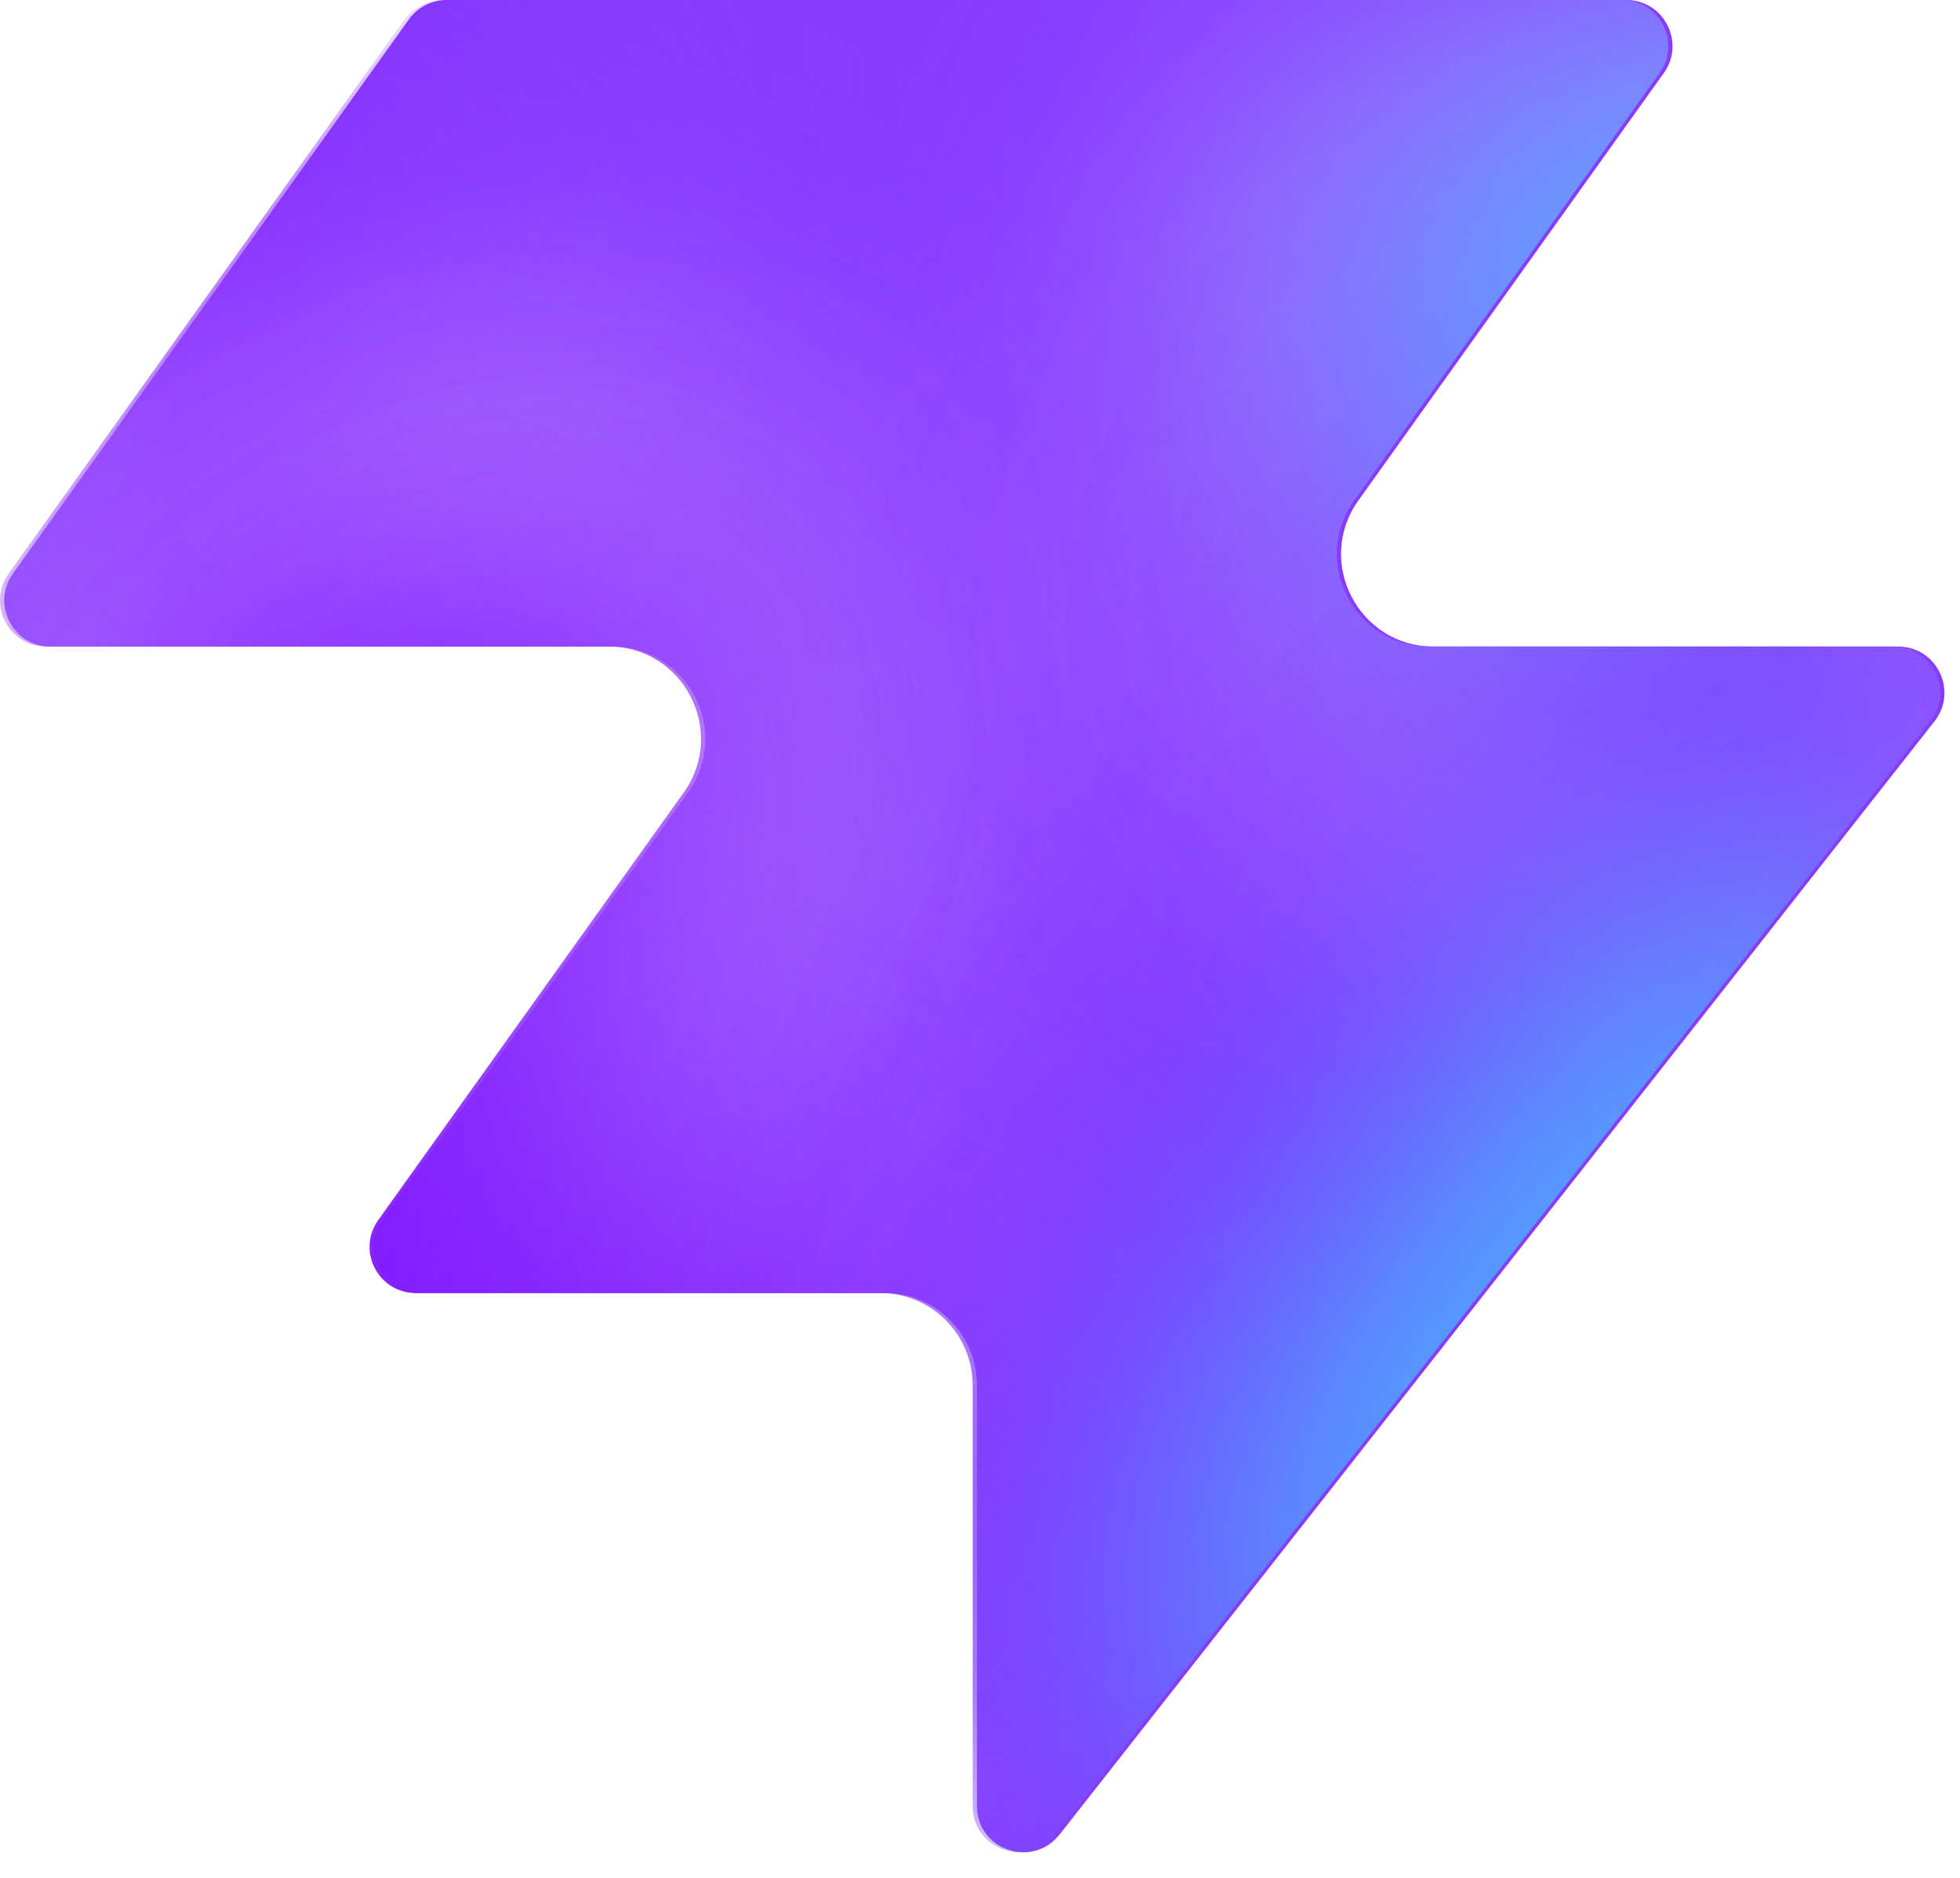
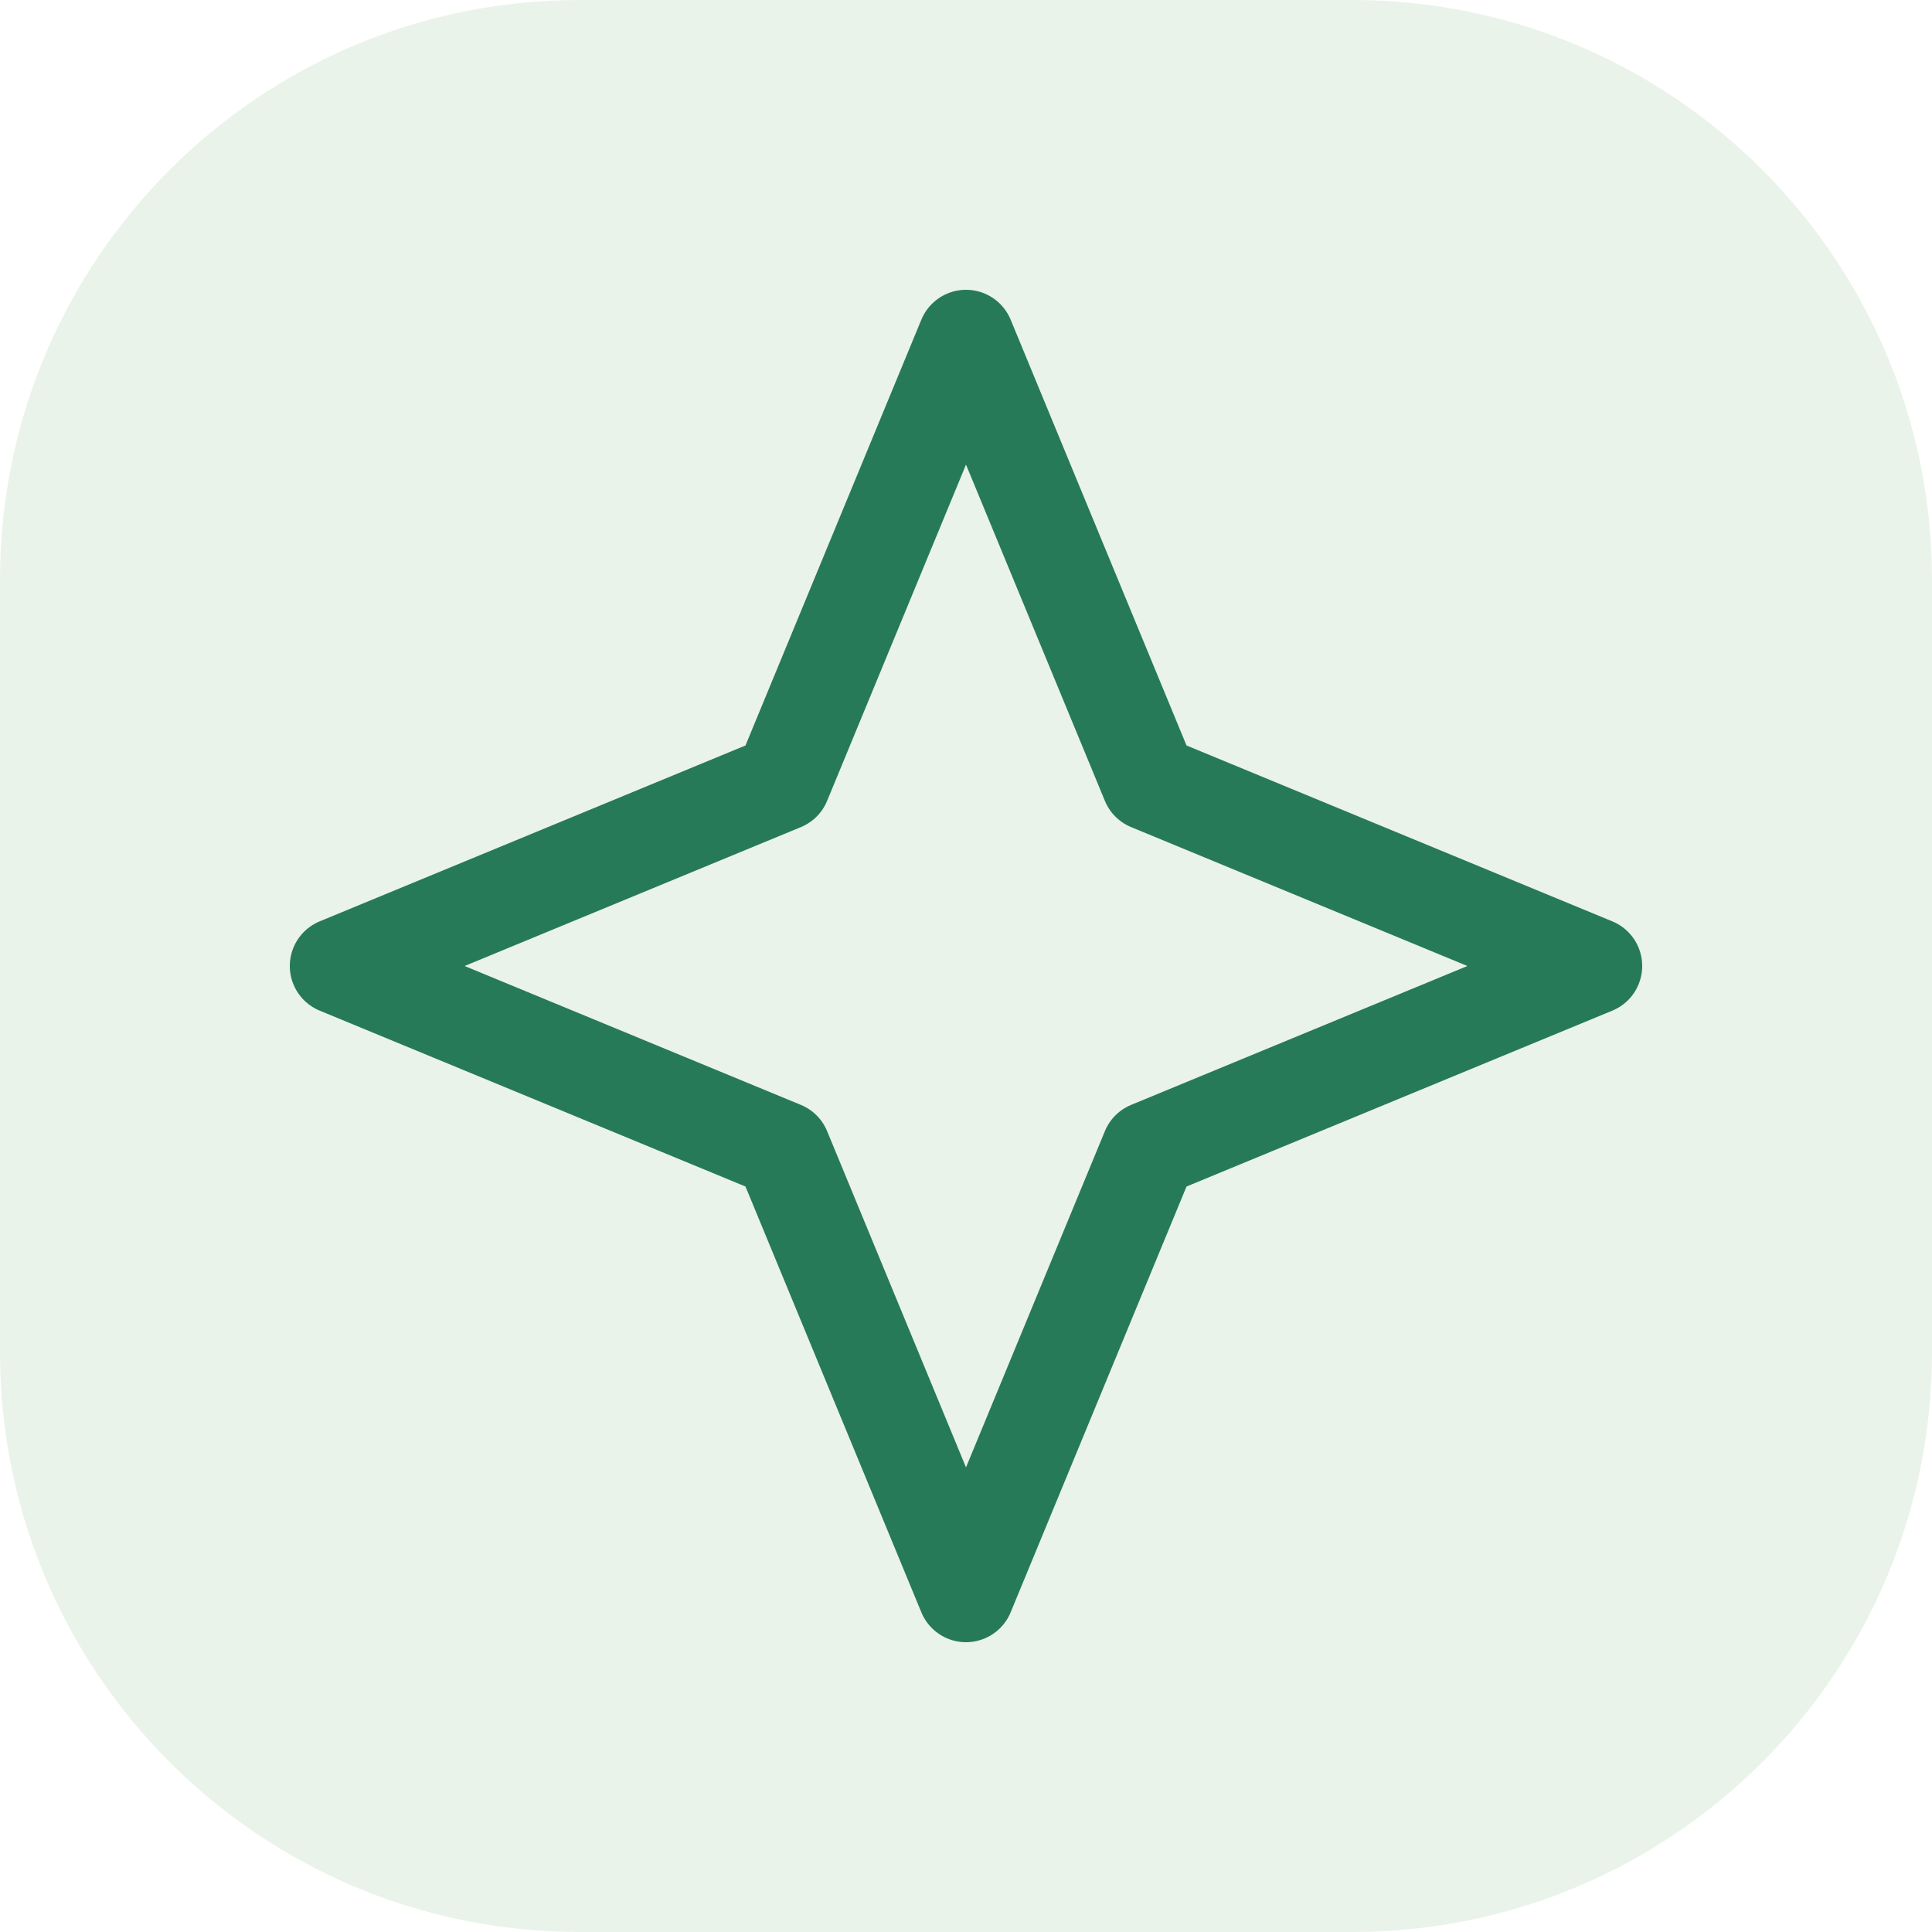
- <svg xmlns="http://www.w3.org/2000/svg" width="48" height="46" fill="none" viewBox="0 0 48 46">
-   <path fill="#863bff" d="M25.946 44.938c-.664.845-2.021.375-2.021-.698V33.937a2.26 2.26 0 0 0-2.262-2.262H10.287c-.92 0-1.456-1.04-.92-1.788l7.48-10.471c1.07-1.497 0-3.578-1.842-3.578H1.237c-.92 0-1.456-1.04-.92-1.788L10.013.474c.214-.297.556-.474.92-.474h28.894c.92 0 1.456 1.04.92 1.788l-7.48 10.471c-1.07 1.498 0 3.579 1.842 3.579h11.377c.943 0 1.473 1.088.89 1.83L25.947 44.94z" style="fill:#863bff;fill:color(display-p3 .525 .23 1);fill-opacity:1" />
-   <mask id="a" width="48" height="46" x="0" y="0" maskUnits="userSpaceOnUse" style="mask-type:alpha">
-     <path fill="#000" d="M25.842 44.938c-.664.844-2.021.375-2.021-.698V33.937a2.26 2.26 0 0 0-2.262-2.262H10.183c-.92 0-1.456-1.04-.92-1.788l7.48-10.471c1.07-1.498 0-3.579-1.842-3.579H1.133c-.92 0-1.456-1.04-.92-1.787L9.91.473c.214-.297.556-.474.92-.474h28.894c.92 0 1.456 1.04.92 1.788l-7.48 10.471c-1.07 1.498 0 3.578 1.842 3.578h11.377c.943 0 1.473 1.088.89 1.832L25.843 44.94z" style="fill:#000;fill-opacity:1" />
-   </mask>
-   <g mask="url(#a)">
-     <g filter="url(#b)">
-       <ellipse cx="5.508" cy="14.704" fill="#ede6ff" rx="5.508" ry="14.704" style="fill:#ede6ff;fill:color(display-p3 .927 .903 1);fill-opacity:1" transform="matrix(.00324 1 1 -.00324 -4.47 31.516)" />
-     </g>
-     <g filter="url(#c)">
-       <ellipse cx="10.399" cy="29.851" fill="#ede6ff" rx="10.399" ry="29.851" style="fill:#ede6ff;fill:color(display-p3 .927 .903 1);fill-opacity:1" transform="matrix(.00324 1 1 -.00324 -39.328 7.883)" />
-     </g>
-     <g filter="url(#d)">
-       <ellipse cx="5.508" cy="30.487" fill="#7e14ff" rx="5.508" ry="30.487" style="fill:#7e14ff;fill:color(display-p3 .492 .077 1);fill-opacity:1" transform="rotate(89.814 -25.913 -14.639)scale(1 -1)" />
-     </g>
-     <g filter="url(#e)">
-       <ellipse cx="5.508" cy="30.599" fill="#7e14ff" rx="5.508" ry="30.599" style="fill:#7e14ff;fill:color(display-p3 .492 .077 1);fill-opacity:1" transform="rotate(89.814 -32.644 -3.334)scale(1 -1)" />
-     </g>
-     <g filter="url(#f)">
-       <ellipse cx="5.508" cy="30.599" fill="#7e14ff" rx="5.508" ry="30.599" style="fill:#7e14ff;fill:color(display-p3 .492 .077 1);fill-opacity:1" transform="matrix(.00324 1 1 -.00324 -34.34 30.47)" />
-     </g>
-     <g filter="url(#g)">
-       <ellipse cx="14.072" cy="22.078" fill="#ede6ff" rx="14.072" ry="22.078" style="fill:#ede6ff;fill:color(display-p3 .927 .903 1);fill-opacity:1" transform="rotate(93.35 24.506 48.493)scale(-1 1)" />
-     </g>
-     <g filter="url(#h)">
-       <ellipse cx="3.47" cy="21.501" fill="#7e14ff" rx="3.47" ry="21.501" style="fill:#7e14ff;fill:color(display-p3 .492 .077 1);fill-opacity:1" transform="rotate(89.009 28.708 47.59)scale(-1 1)" />
-     </g>
-     <g filter="url(#i)">
-       <ellipse cx="3.47" cy="21.501" fill="#7e14ff" rx="3.47" ry="21.501" style="fill:#7e14ff;fill:color(display-p3 .492 .077 1);fill-opacity:1" transform="rotate(89.009 28.708 47.59)scale(-1 1)" />
-     </g>
-     <g filter="url(#j)">
-       <ellipse cx=".387" cy="8.972" fill="#7e14ff" rx="4.407" ry="29.108" style="fill:#7e14ff;fill:color(display-p3 .492 .077 1);fill-opacity:1" transform="rotate(39.51 .387 8.972)" />
-     </g>
-     <g filter="url(#k)">
-       <ellipse cx="47.523" cy="-6.092" fill="#7e14ff" rx="4.407" ry="29.108" style="fill:#7e14ff;fill:color(display-p3 .492 .077 1);fill-opacity:1" transform="rotate(37.892 47.523 -6.092)" />
-     </g>
-     <g filter="url(#l)">
-       <ellipse cx="41.412" cy="6.333" fill="#47bfff" rx="5.971" ry="9.665" style="fill:#47bfff;fill:color(display-p3 .28 .748 1);fill-opacity:1" transform="rotate(37.892 41.412 6.333)" />
-     </g>
-     <g filter="url(#m)">
-       <ellipse cx="-1.879" cy="38.332" fill="#7e14ff" rx="4.407" ry="29.108" style="fill:#7e14ff;fill:color(display-p3 .492 .077 1);fill-opacity:1" transform="rotate(37.892 -1.88 38.332)" />
-     </g>
-     <g filter="url(#n)">
-       <ellipse cx="-1.879" cy="38.332" fill="#7e14ff" rx="4.407" ry="29.108" style="fill:#7e14ff;fill:color(display-p3 .492 .077 1);fill-opacity:1" transform="rotate(37.892 -1.88 38.332)" />
-     </g>
-     <g filter="url(#o)">
-       <ellipse cx="35.651" cy="29.907" fill="#7e14ff" rx="4.407" ry="29.108" style="fill:#7e14ff;fill:color(display-p3 .492 .077 1);fill-opacity:1" transform="rotate(37.892 35.651 29.907)" />
-     </g>
-     <g filter="url(#p)">
-       <ellipse cx="38.418" cy="32.4" fill="#47bfff" rx="5.971" ry="15.297" style="fill:#47bfff;fill:color(display-p3 .28 .748 1);fill-opacity:1" transform="rotate(37.892 38.418 32.4)" />
-     </g>
-   </g>
-   <defs>
-     <filter id="b" width="60.045" height="41.654" x="-19.77" y="16.149" color-interpolation-filters="sRGB" filterUnits="userSpaceOnUse">
-       <feFlood flood-opacity="0" result="BackgroundImageFix" />
-       <feBlend in="SourceGraphic" in2="BackgroundImageFix" result="shape" />
-       <feGaussianBlur result="effect1_foregroundBlur_2002_17158" stdDeviation="7.659" />
-     </filter>
-     <filter id="c" width="90.34" height="51.437" x="-54.613" y="-7.533" color-interpolation-filters="sRGB" filterUnits="userSpaceOnUse">
-       <feFlood flood-opacity="0" result="BackgroundImageFix" />
-       <feBlend in="SourceGraphic" in2="BackgroundImageFix" result="shape" />
-       <feGaussianBlur result="effect1_foregroundBlur_2002_17158" stdDeviation="7.659" />
-     </filter>
-     <filter id="d" width="79.355" height="29.4" x="-49.64" y="2.03" color-interpolation-filters="sRGB" filterUnits="userSpaceOnUse">
-       <feFlood flood-opacity="0" result="BackgroundImageFix" />
-       <feBlend in="SourceGraphic" in2="BackgroundImageFix" result="shape" />
-       <feGaussianBlur result="effect1_foregroundBlur_2002_17158" stdDeviation="4.596" />
-     </filter>
-     <filter id="e" width="79.579" height="29.4" x="-45.045" y="20.029" color-interpolation-filters="sRGB" filterUnits="userSpaceOnUse">
-       <feFlood flood-opacity="0" result="BackgroundImageFix" />
-       <feBlend in="SourceGraphic" in2="BackgroundImageFix" result="shape" />
-       <feGaussianBlur result="effect1_foregroundBlur_2002_17158" stdDeviation="4.596" />
-     </filter>
-     <filter id="f" width="79.579" height="29.4" x="-43.513" y="21.178" color-interpolation-filters="sRGB" filterUnits="userSpaceOnUse">
-       <feFlood flood-opacity="0" result="BackgroundImageFix" />
-       <feBlend in="SourceGraphic" in2="BackgroundImageFix" result="shape" />
-       <feGaussianBlur result="effect1_foregroundBlur_2002_17158" stdDeviation="4.596" />
-     </filter>
-     <filter id="g" width="74.749" height="58.852" x="15.756" y="-17.901" color-interpolation-filters="sRGB" filterUnits="userSpaceOnUse">
-       <feFlood flood-opacity="0" result="BackgroundImageFix" />
-       <feBlend in="SourceGraphic" in2="BackgroundImageFix" result="shape" />
-       <feGaussianBlur result="effect1_foregroundBlur_2002_17158" stdDeviation="7.659" />
-     </filter>
-     <filter id="h" width="61.377" height="25.362" x="23.548" y="2.284" color-interpolation-filters="sRGB" filterUnits="userSpaceOnUse">
-       <feFlood flood-opacity="0" result="BackgroundImageFix" />
-       <feBlend in="SourceGraphic" in2="BackgroundImageFix" result="shape" />
-       <feGaussianBlur result="effect1_foregroundBlur_2002_17158" stdDeviation="4.596" />
-     </filter>
-     <filter id="i" width="61.377" height="25.362" x="23.548" y="2.284" color-interpolation-filters="sRGB" filterUnits="userSpaceOnUse">
-       <feFlood flood-opacity="0" result="BackgroundImageFix" />
-       <feBlend in="SourceGraphic" in2="BackgroundImageFix" result="shape" />
-       <feGaussianBlur result="effect1_foregroundBlur_2002_17158" stdDeviation="4.596" />
-     </filter>
-     <filter id="j" width="56.045" height="63.649" x="-27.636" y="-22.853" color-interpolation-filters="sRGB" filterUnits="userSpaceOnUse">
-       <feFlood flood-opacity="0" result="BackgroundImageFix" />
-       <feBlend in="SourceGraphic" in2="BackgroundImageFix" result="shape" />
-       <feGaussianBlur result="effect1_foregroundBlur_2002_17158" stdDeviation="4.596" />
-     </filter>
-     <filter id="k" width="54.814" height="64.646" x="20.116" y="-38.415" color-interpolation-filters="sRGB" filterUnits="userSpaceOnUse">
-       <feFlood flood-opacity="0" result="BackgroundImageFix" />
-       <feBlend in="SourceGraphic" in2="BackgroundImageFix" result="shape" />
-       <feGaussianBlur result="effect1_foregroundBlur_2002_17158" stdDeviation="4.596" />
-     </filter>
-     <filter id="l" width="33.541" height="35.313" x="24.641" y="-11.323" color-interpolation-filters="sRGB" filterUnits="userSpaceOnUse">
-       <feFlood flood-opacity="0" result="BackgroundImageFix" />
-       <feBlend in="SourceGraphic" in2="BackgroundImageFix" result="shape" />
-       <feGaussianBlur result="effect1_foregroundBlur_2002_17158" stdDeviation="4.596" />
-     </filter>
-     <filter id="m" width="54.814" height="64.646" x="-29.286" y="6.009" color-interpolation-filters="sRGB" filterUnits="userSpaceOnUse">
-       <feFlood flood-opacity="0" result="BackgroundImageFix" />
-       <feBlend in="SourceGraphic" in2="BackgroundImageFix" result="shape" />
-       <feGaussianBlur result="effect1_foregroundBlur_2002_17158" stdDeviation="4.596" />
-     </filter>
-     <filter id="n" width="54.814" height="64.646" x="-29.286" y="6.009" color-interpolation-filters="sRGB" filterUnits="userSpaceOnUse">
-       <feFlood flood-opacity="0" result="BackgroundImageFix" />
-       <feBlend in="SourceGraphic" in2="BackgroundImageFix" result="shape" />
-       <feGaussianBlur result="effect1_foregroundBlur_2002_17158" stdDeviation="4.596" />
-     </filter>
-     <filter id="o" width="54.814" height="64.646" x="8.244" y="-2.416" color-interpolation-filters="sRGB" filterUnits="userSpaceOnUse">
-       <feFlood flood-opacity="0" result="BackgroundImageFix" />
-       <feBlend in="SourceGraphic" in2="BackgroundImageFix" result="shape" />
-       <feGaussianBlur result="effect1_foregroundBlur_2002_17158" stdDeviation="4.596" />
-     </filter>
-     <filter id="p" width="39.409" height="43.623" x="18.713" y="10.588" color-interpolation-filters="sRGB" filterUnits="userSpaceOnUse">
-       <feFlood flood-opacity="0" result="BackgroundImageFix" />
-       <feBlend in="SourceGraphic" in2="BackgroundImageFix" result="shape" />
-       <feGaussianBlur result="effect1_foregroundBlur_2002_17158" stdDeviation="4.596" />
-     </filter>
-   </defs>
+ <svg xmlns="http://www.w3.org/2000/svg" viewBox="0 0 40 40">
+   <rect width="40" height="40" rx="12" fill="#eaf3e9" />
+   <path d="m20 7 3.8 9.2L33 20l-9.2 3.8L20 33l-3.8-9.2L7 20l9.2-3.8Z" fill="none" stroke="#277a58" stroke-width="2" stroke-linejoin="round" />
</svg>
